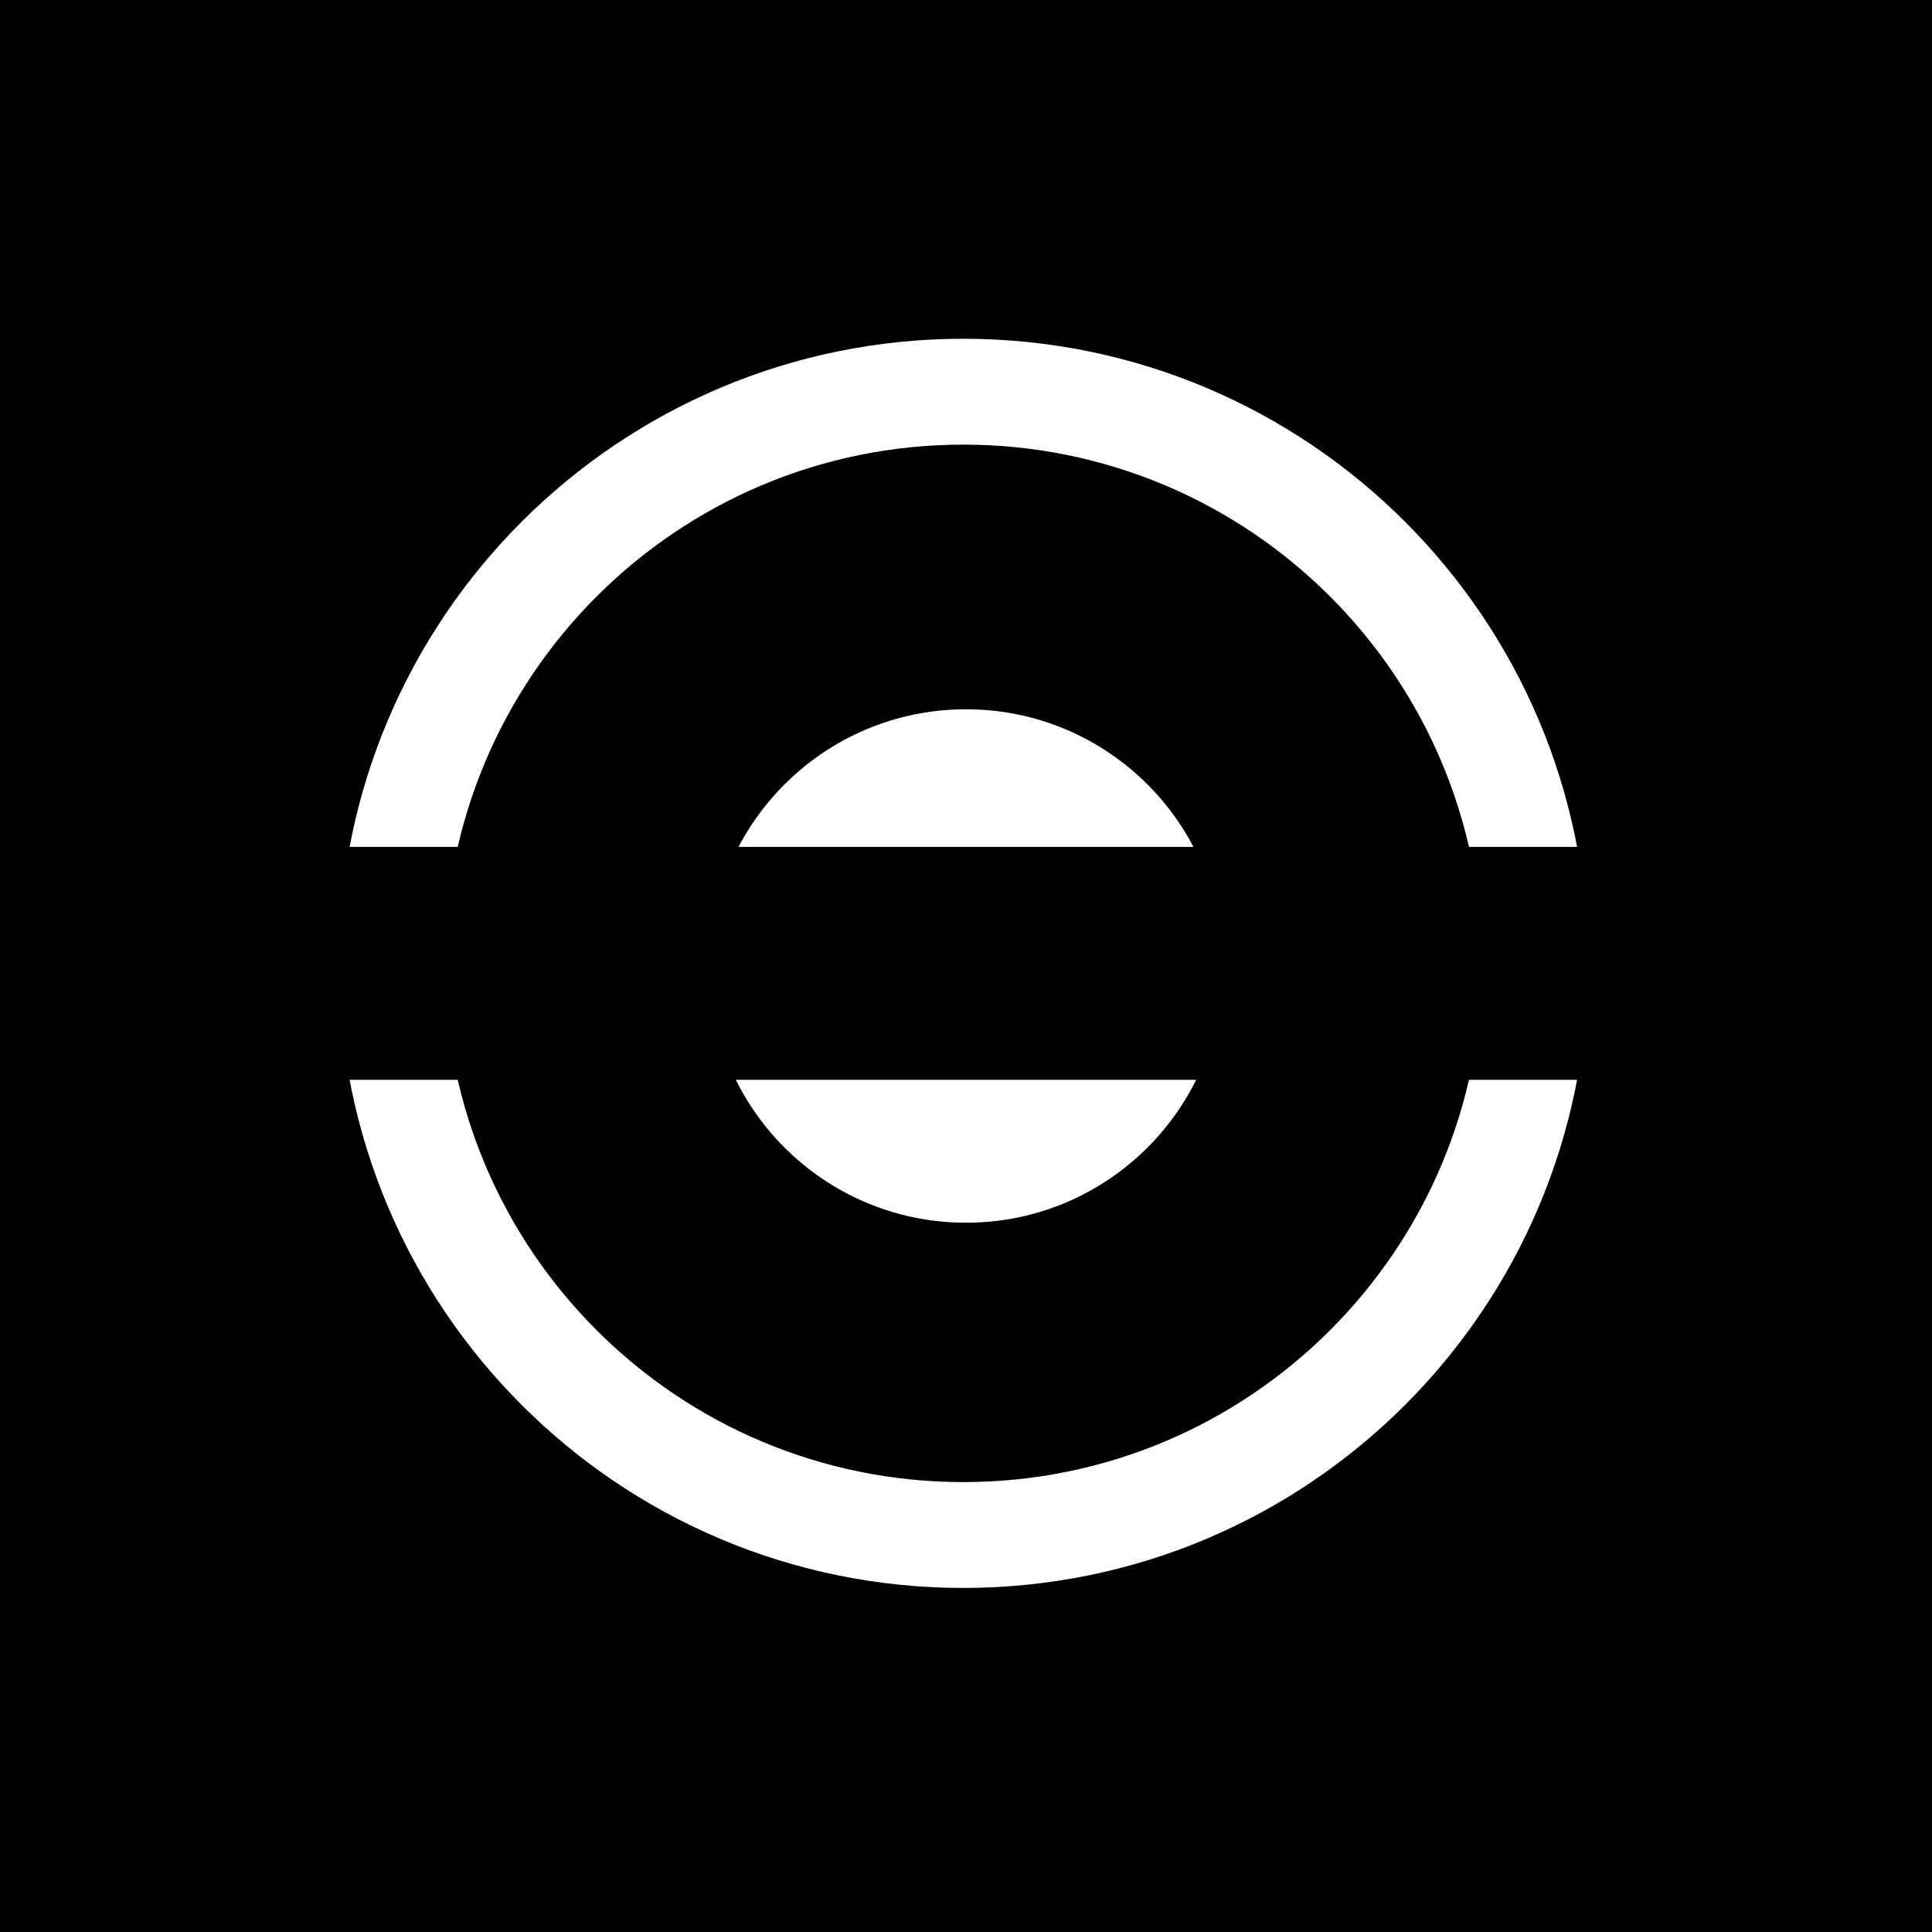
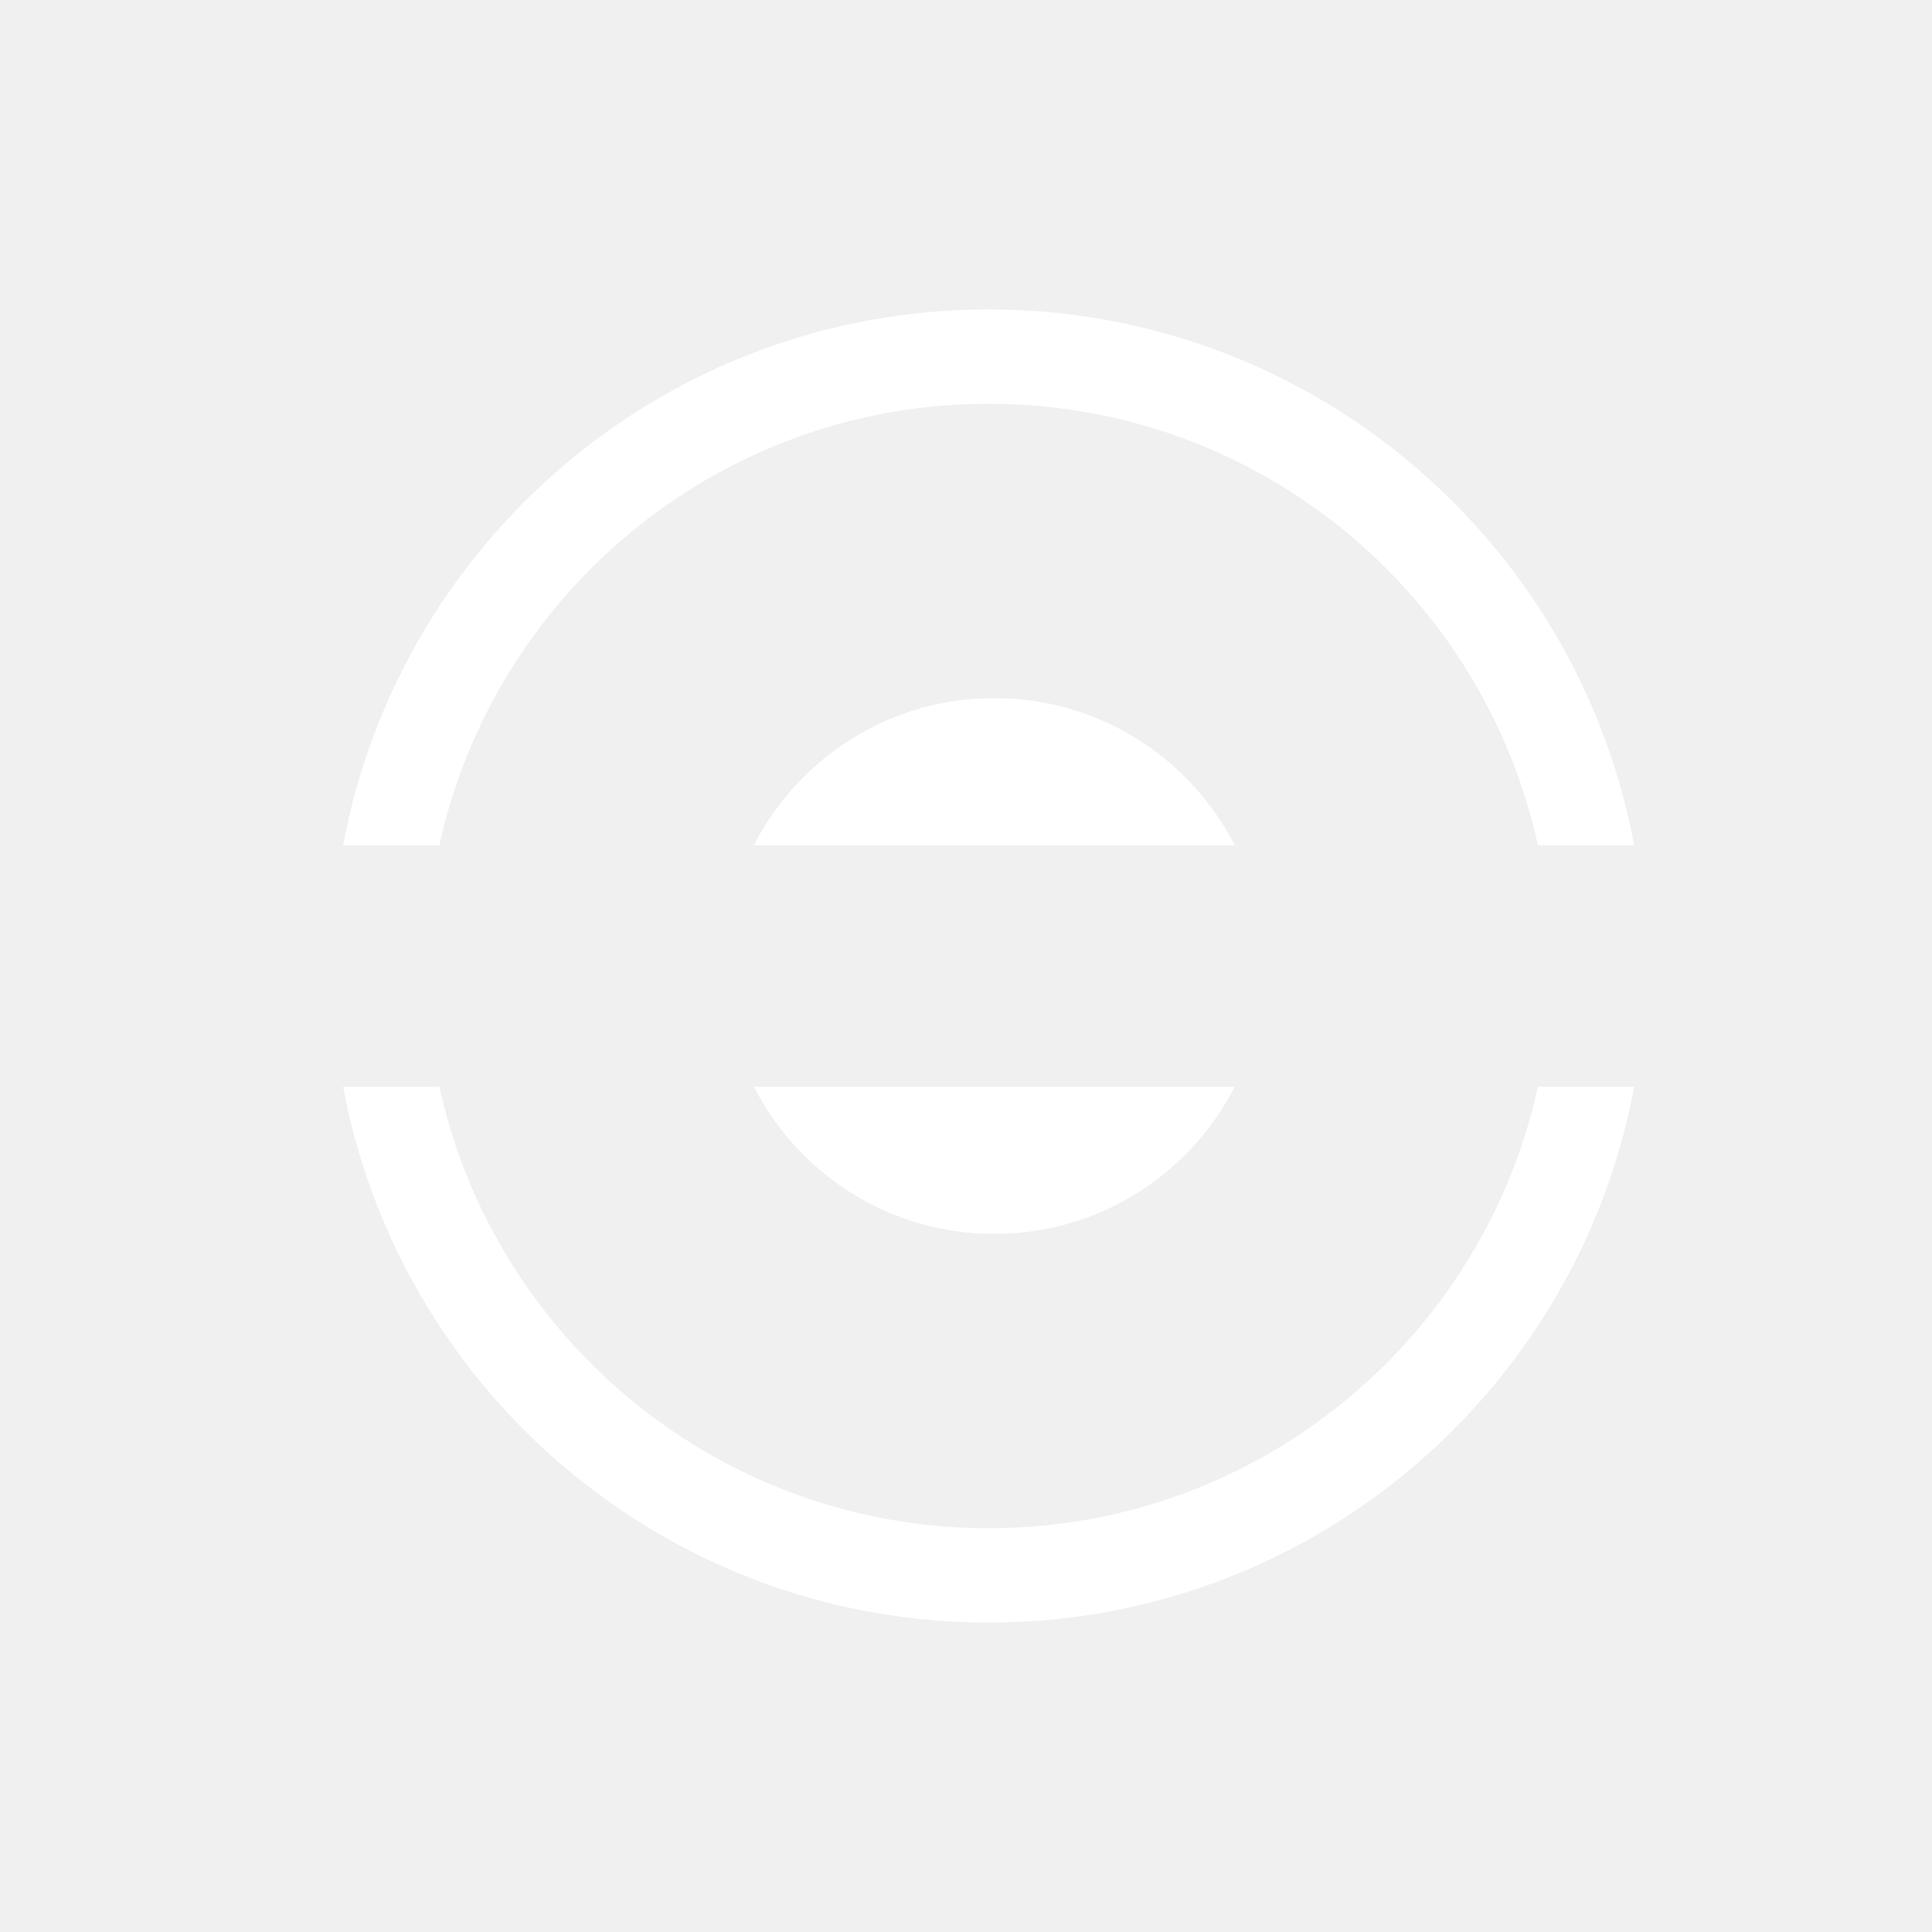
- <svg xmlns="http://www.w3.org/2000/svg" width="365" height="365" viewBox="0 0 365 365" fill="none">
-   <rect width="365" height="365" fill="black" />
-   <circle cx="182" cy="182" r="108" stroke="white" stroke-width="20" />
-   <circle cx="182.5" cy="182.5" r="48.5" fill="white" />
-   <rect x="38" y="160" width="289" height="44" fill="black" />
+ <svg xmlns="http://www.w3.org/2000/svg" width="512" height="512" viewBox="0 0 512 512" fill="none">
+   <mask id="mask0_1_2" style="mask-type:alpha" maskUnits="userSpaceOnUse" x="65" y="288" width="382" height="144">
+     <rect x="65" y="288" width="382" height="144" fill="#D9D9D9" />
+   </mask>
+   <g mask="url(#mask0_1_2)">
+     <circle cx="262" cy="256" r="161.5" stroke="white" stroke-width="25" />
+   </g>
+   <mask id="mask1_1_2" style="mask-type:alpha" maskUnits="userSpaceOnUse" x="65" y="80" width="382" height="144">
+     <rect x="65" y="80" width="382" height="144" fill="#D9D9D9" />
+   </mask>
+   <g mask="url(#mask1_1_2)">
+     <circle cx="262" cy="256" r="161.5" stroke="white" stroke-width="25" />
+   </g>
+   <mask id="mask2_1_2" style="mask-type:alpha" maskUnits="userSpaceOnUse" x="193" y="185" width="139" height="39">
+     <rect x="193" y="185" width="139" height="39" fill="#D9D9D9" />
+   </mask>
+   <g mask="url(#mask2_1_2)">
+     <circle cx="263.5" cy="256.5" r="71.5" fill="white" />
+   </g>
+   <mask id="mask3_1_2" style="mask-type:alpha" maskUnits="userSpaceOnUse" x="193" y="288" width="139" height="39">
+     <rect x="193" y="288" width="139" height="39" fill="#D9D9D9" />
+   </mask>
+   <g mask="url(#mask3_1_2)">
+     <circle cx="263.5" cy="255.5" r="71.5" fill="white" />
+   </g>
</svg>
